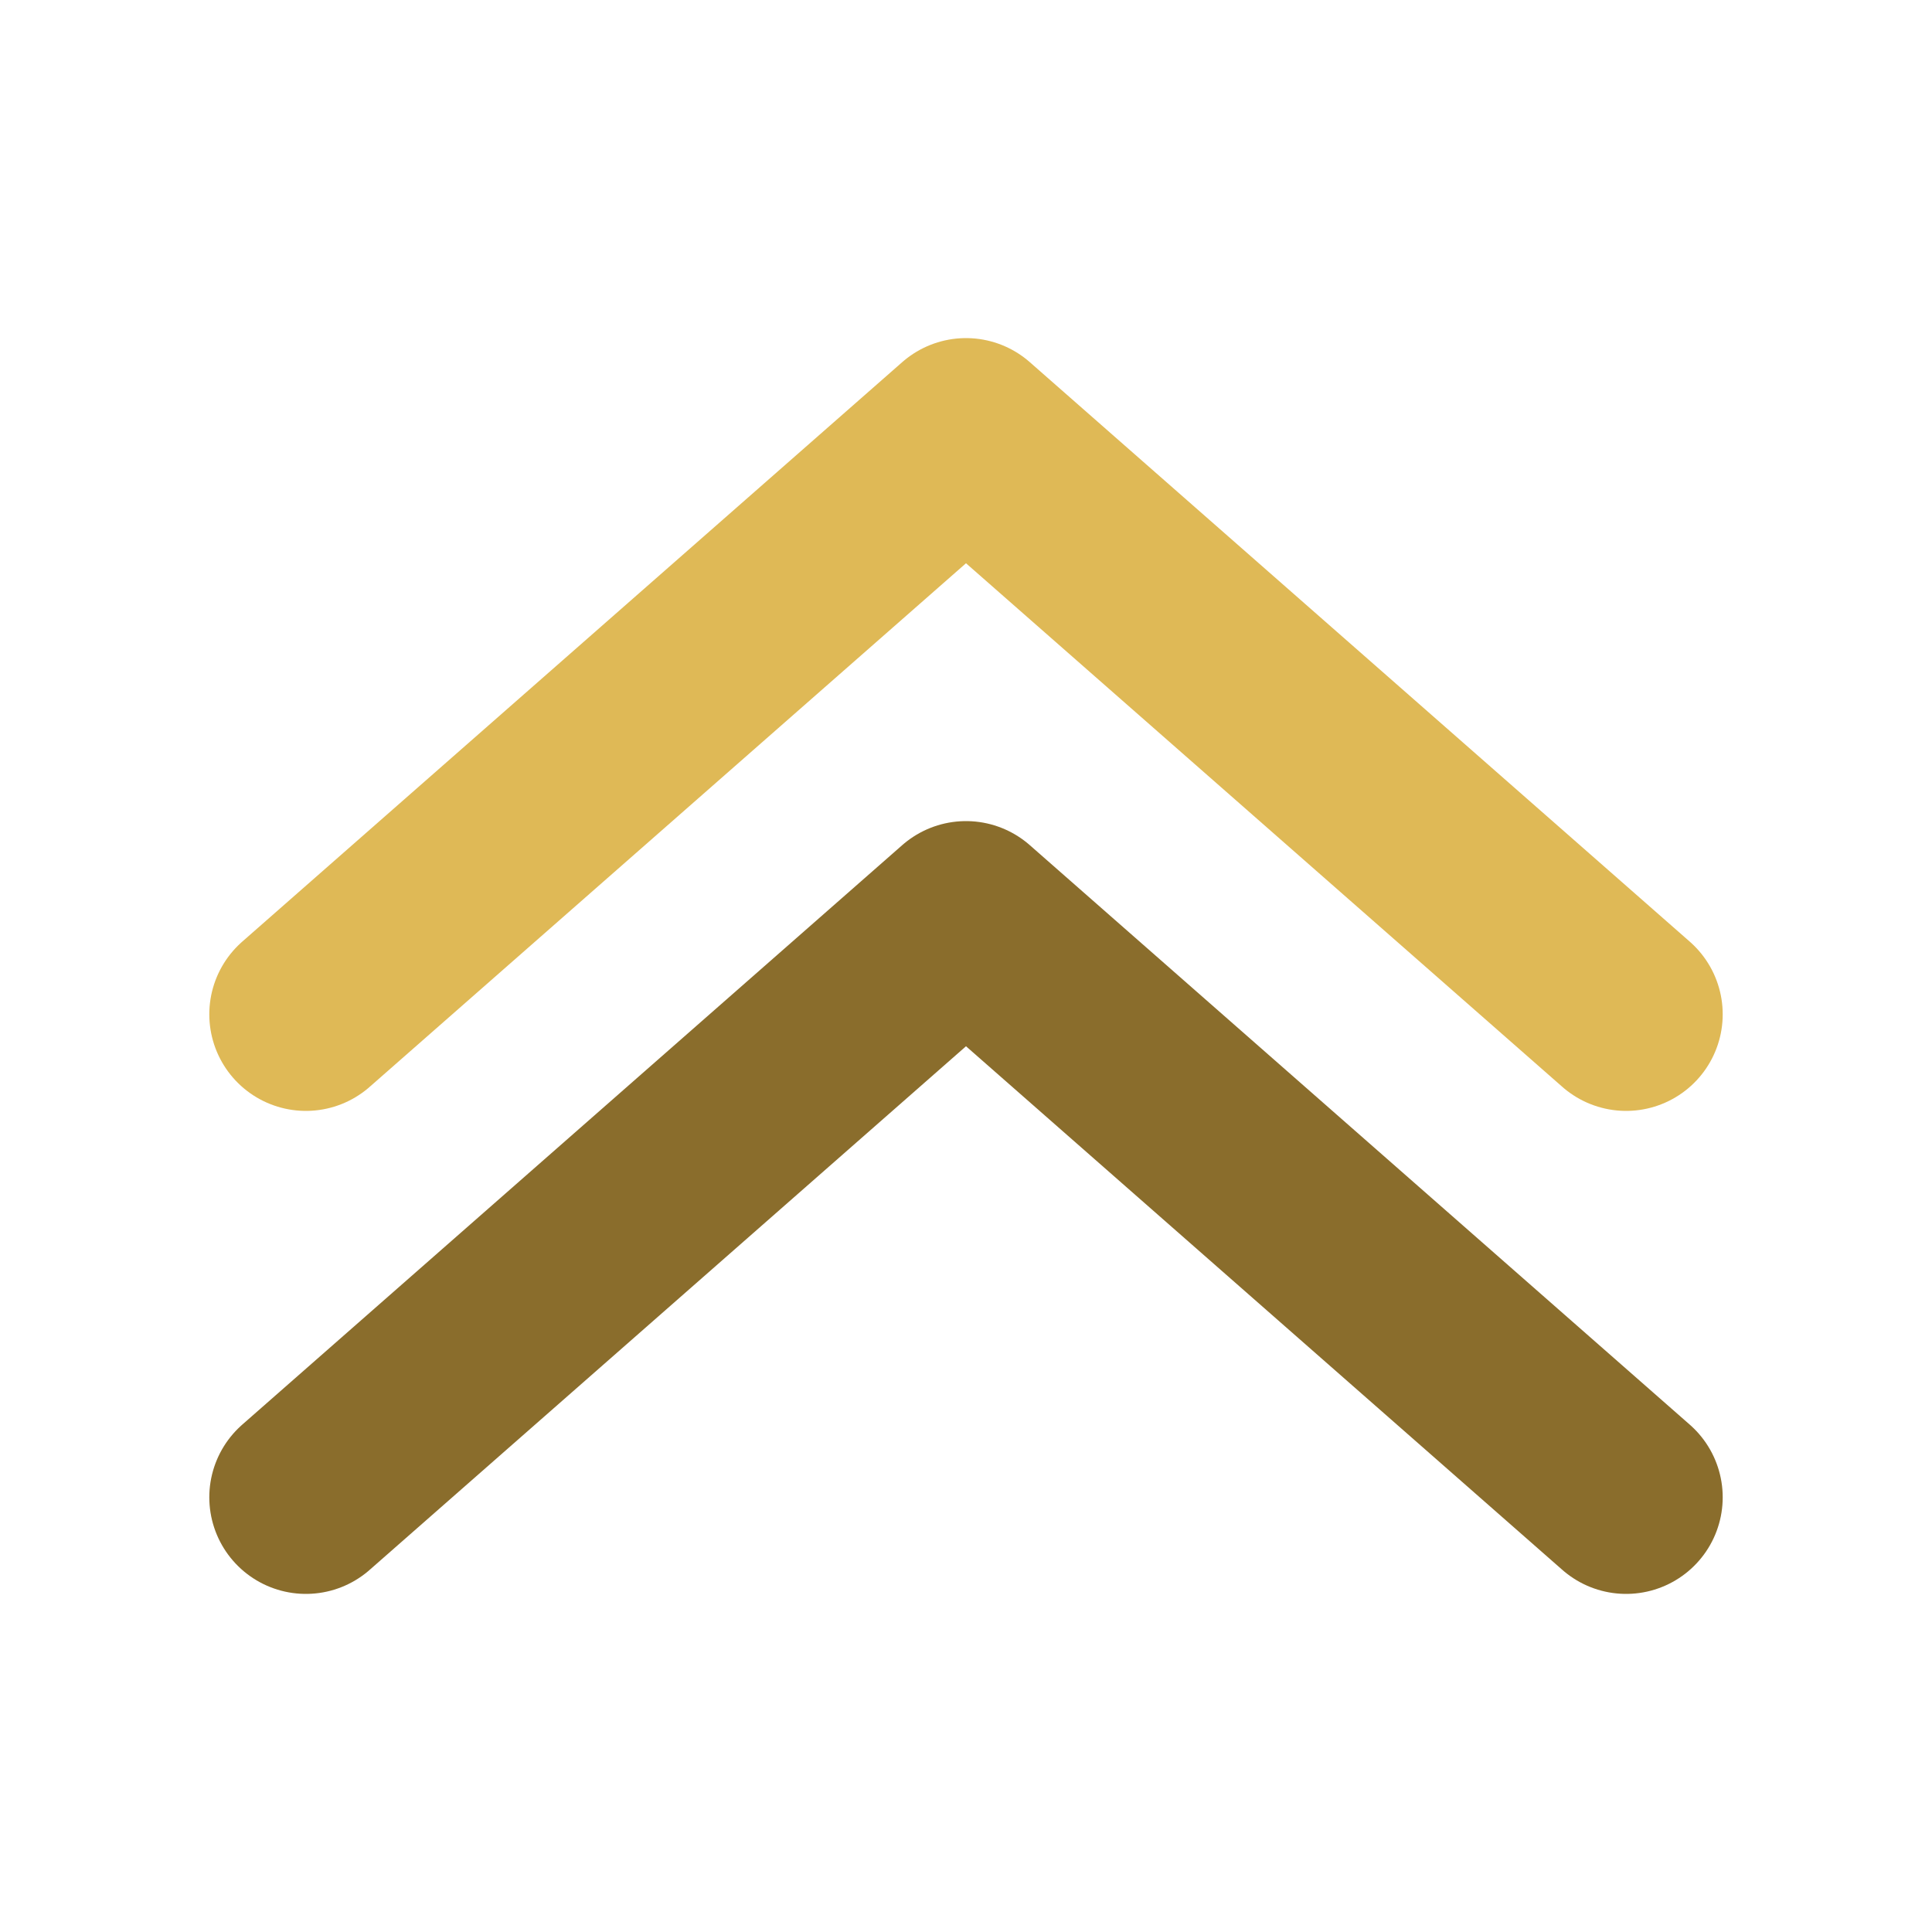
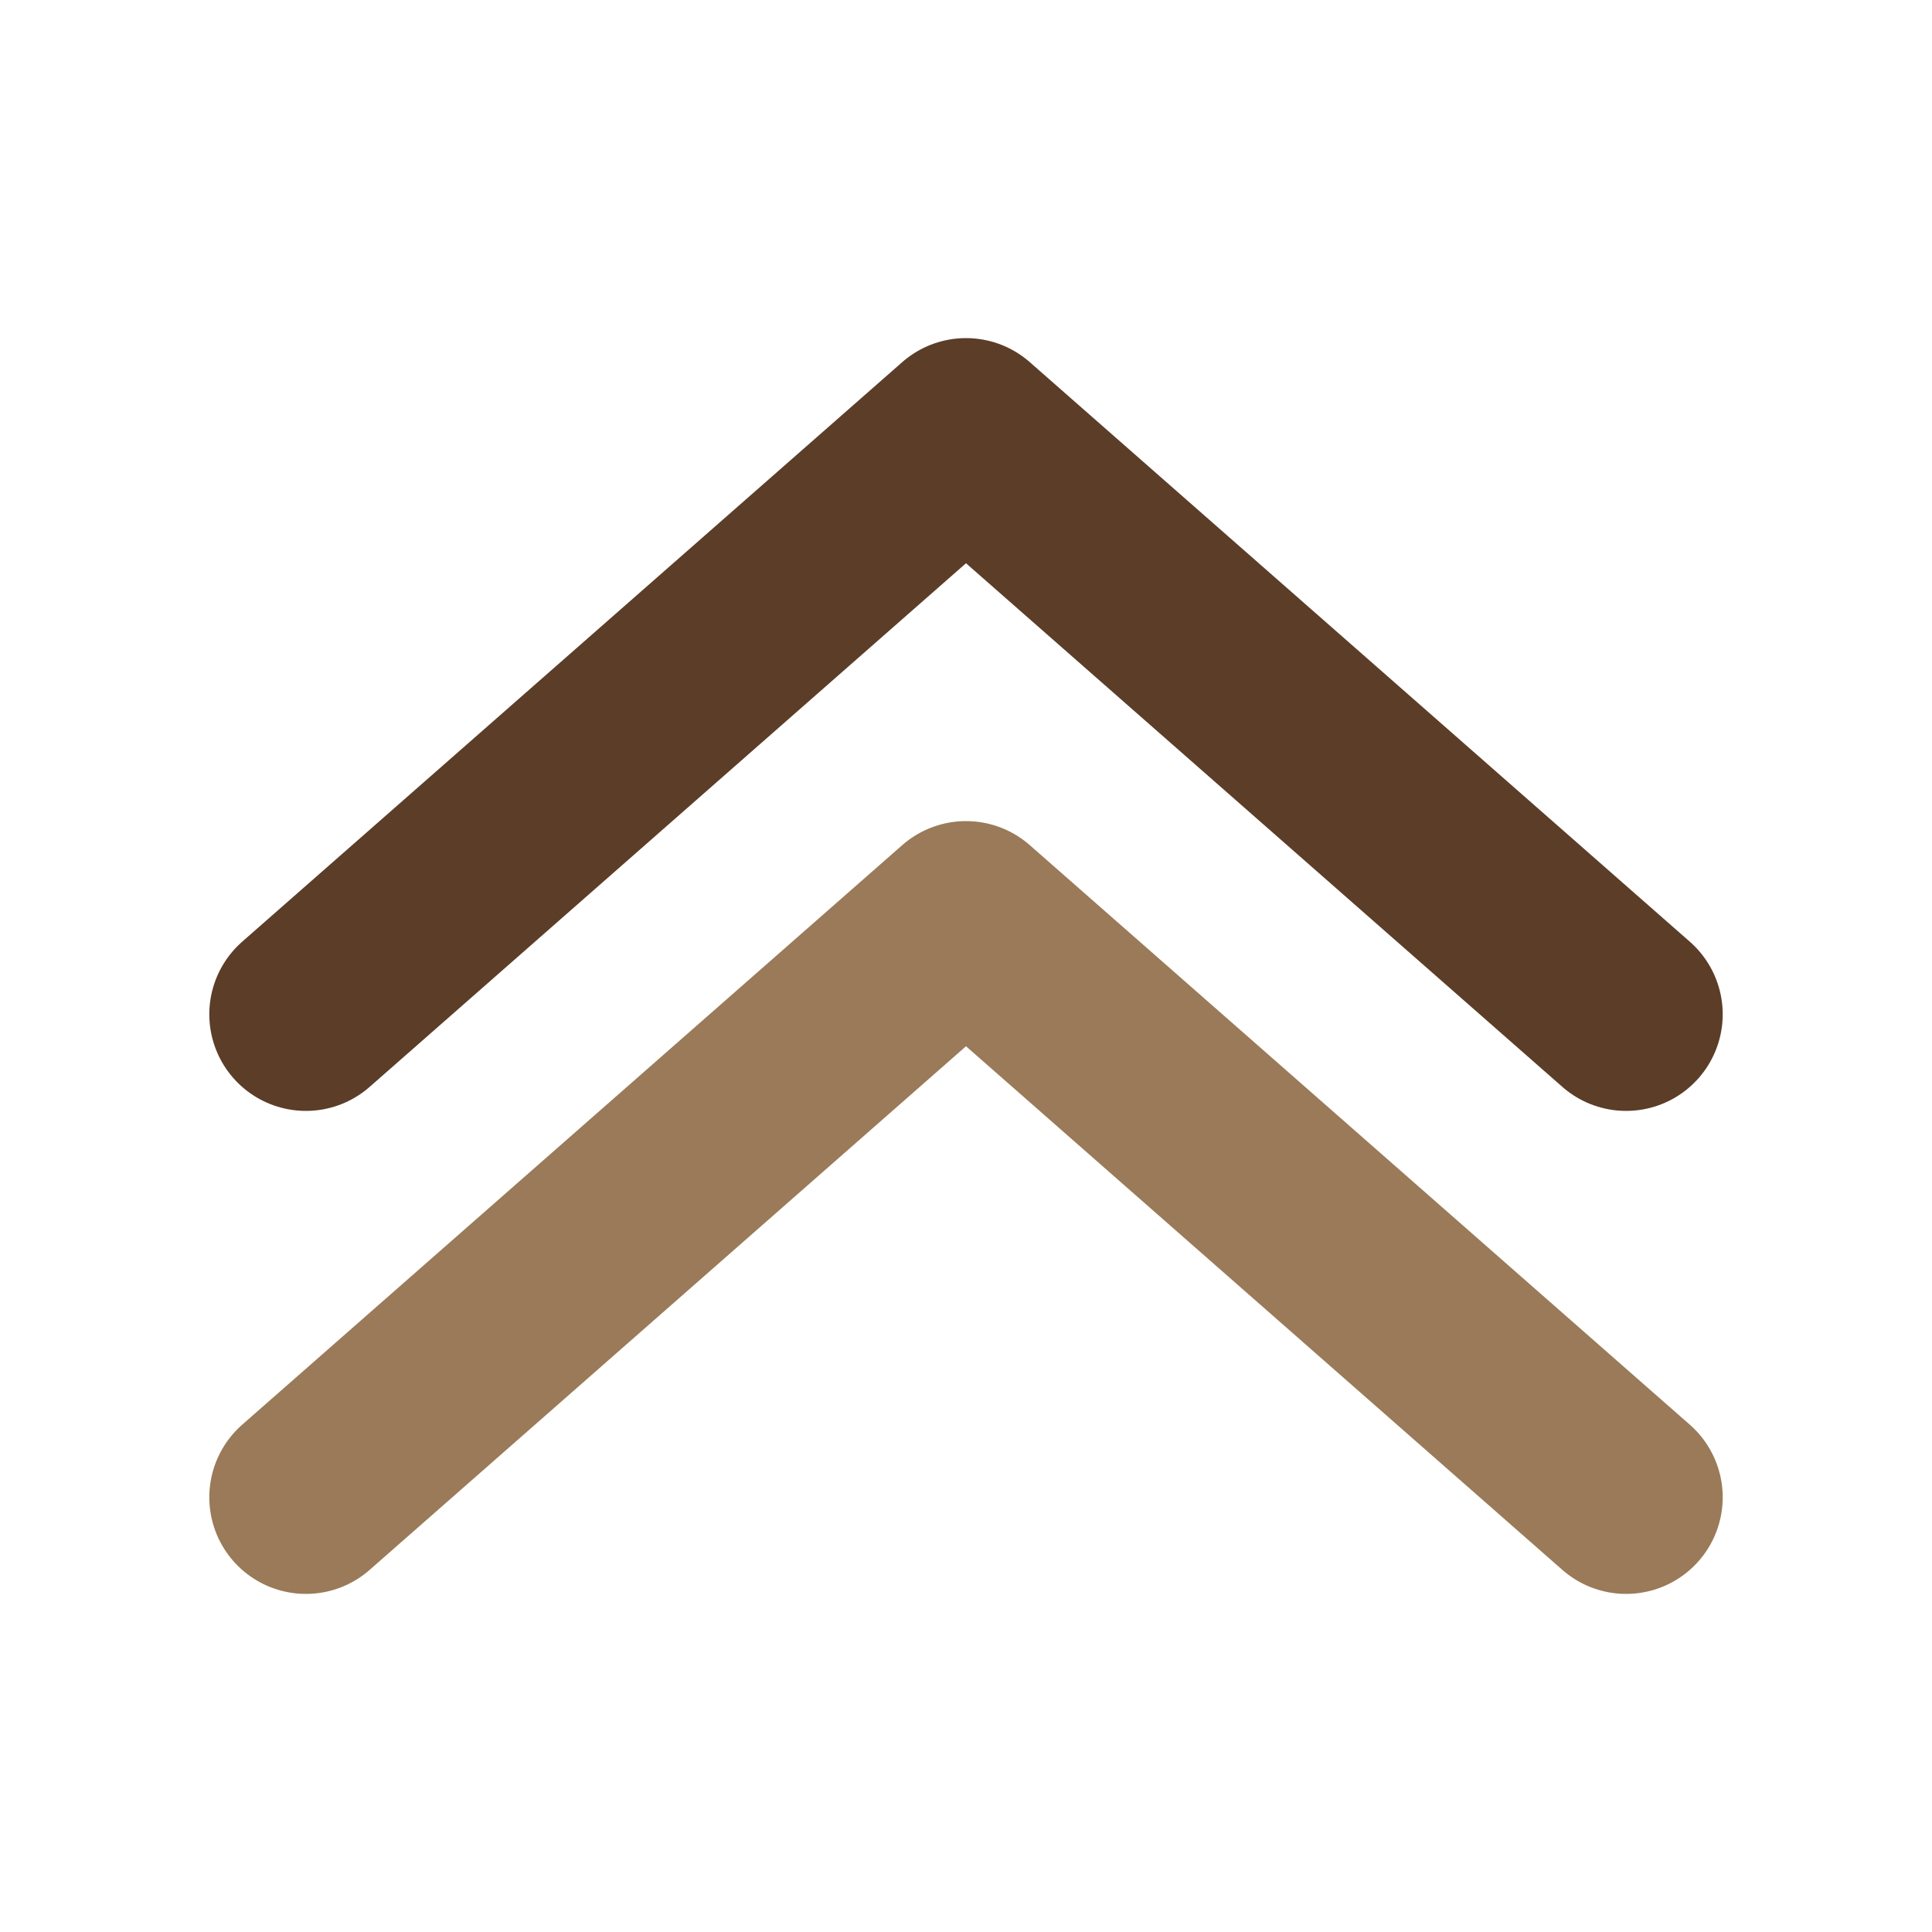
<svg xmlns="http://www.w3.org/2000/svg" viewBox="0 0 24 24" fill="none" aria-hidden="true" focusable="false">
-   <path d="M3.8 12.6 12 5.4l8.2 7.2" stroke="#dfb956" stroke-width="2.4" stroke-linecap="round" stroke-linejoin="round" />
-   <path d="M3.8 18.6 12 11.4l8.2 7.2" stroke="#8a6d2c" stroke-width="2.4" stroke-linecap="round" stroke-linejoin="round" />
+   <path d="M3.8 12.6 12 5.4l8.2 7.2" stroke="#5c3d28" stroke-width="2.4" stroke-linecap="round" stroke-linejoin="round" />
+   <path d="M3.8 18.6 12 11.4l8.2 7.2" stroke="#9a7a58" stroke-width="2.4" stroke-linecap="round" stroke-linejoin="round" />
</svg>
